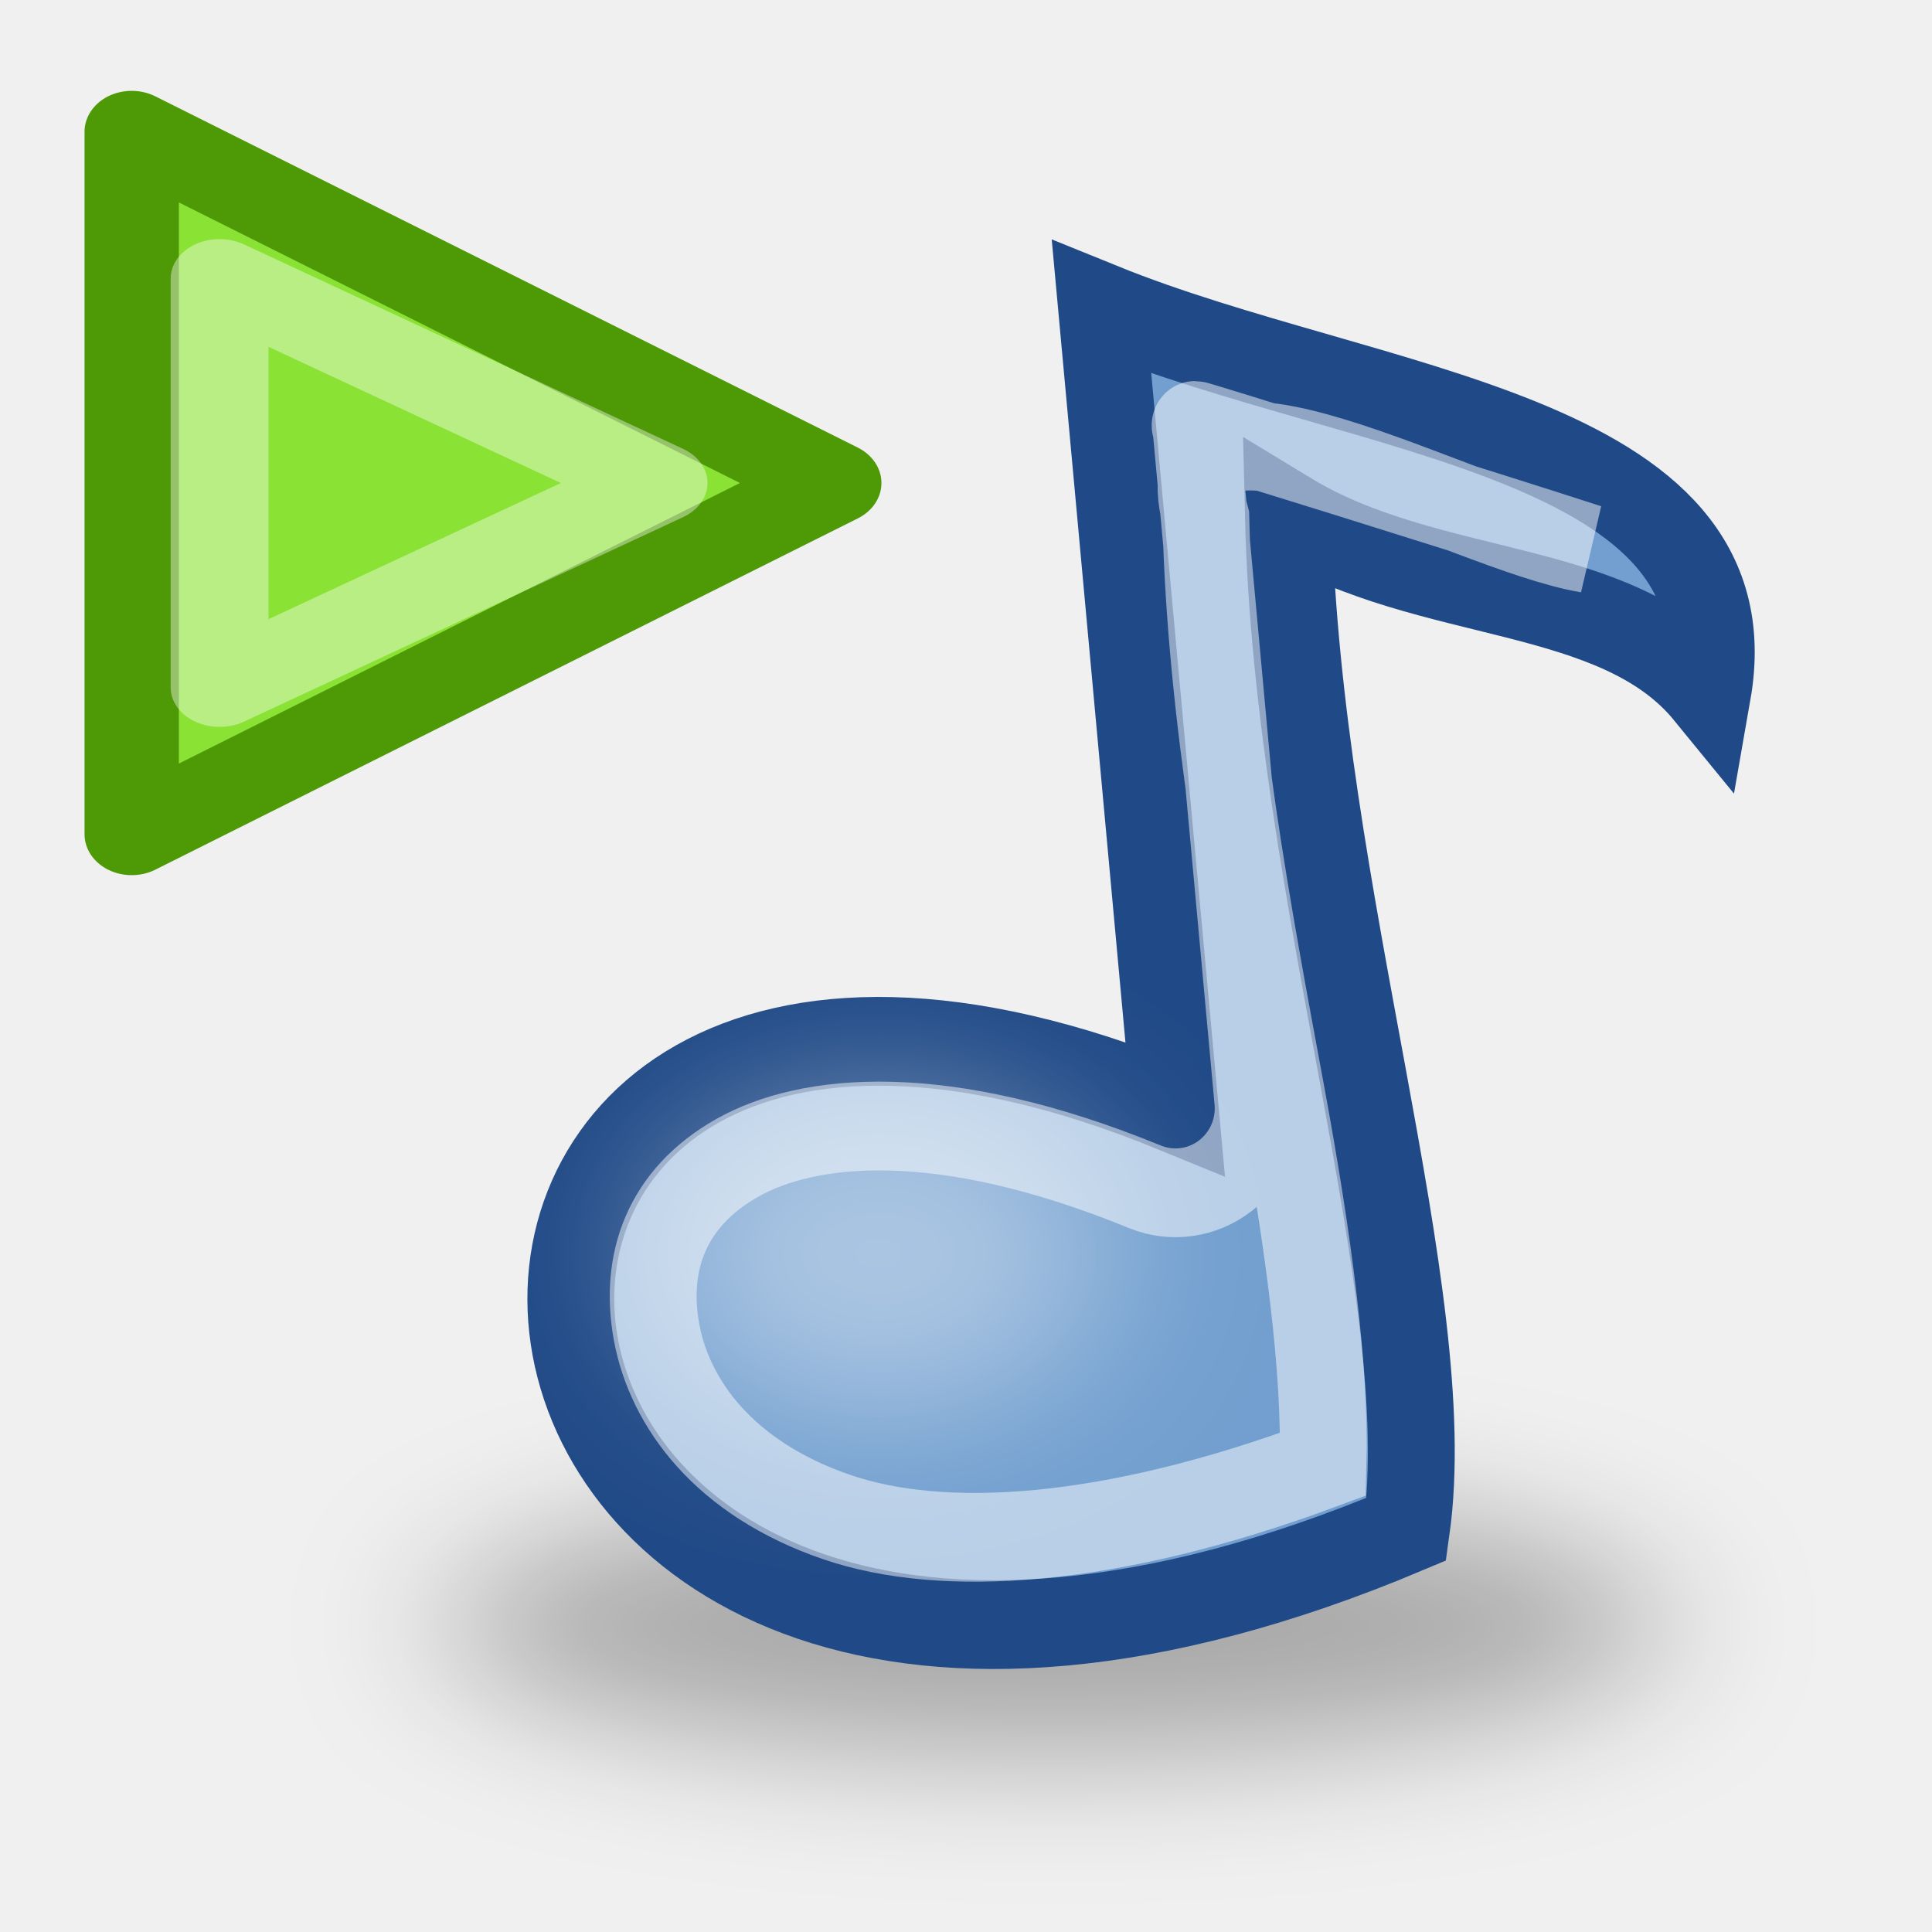
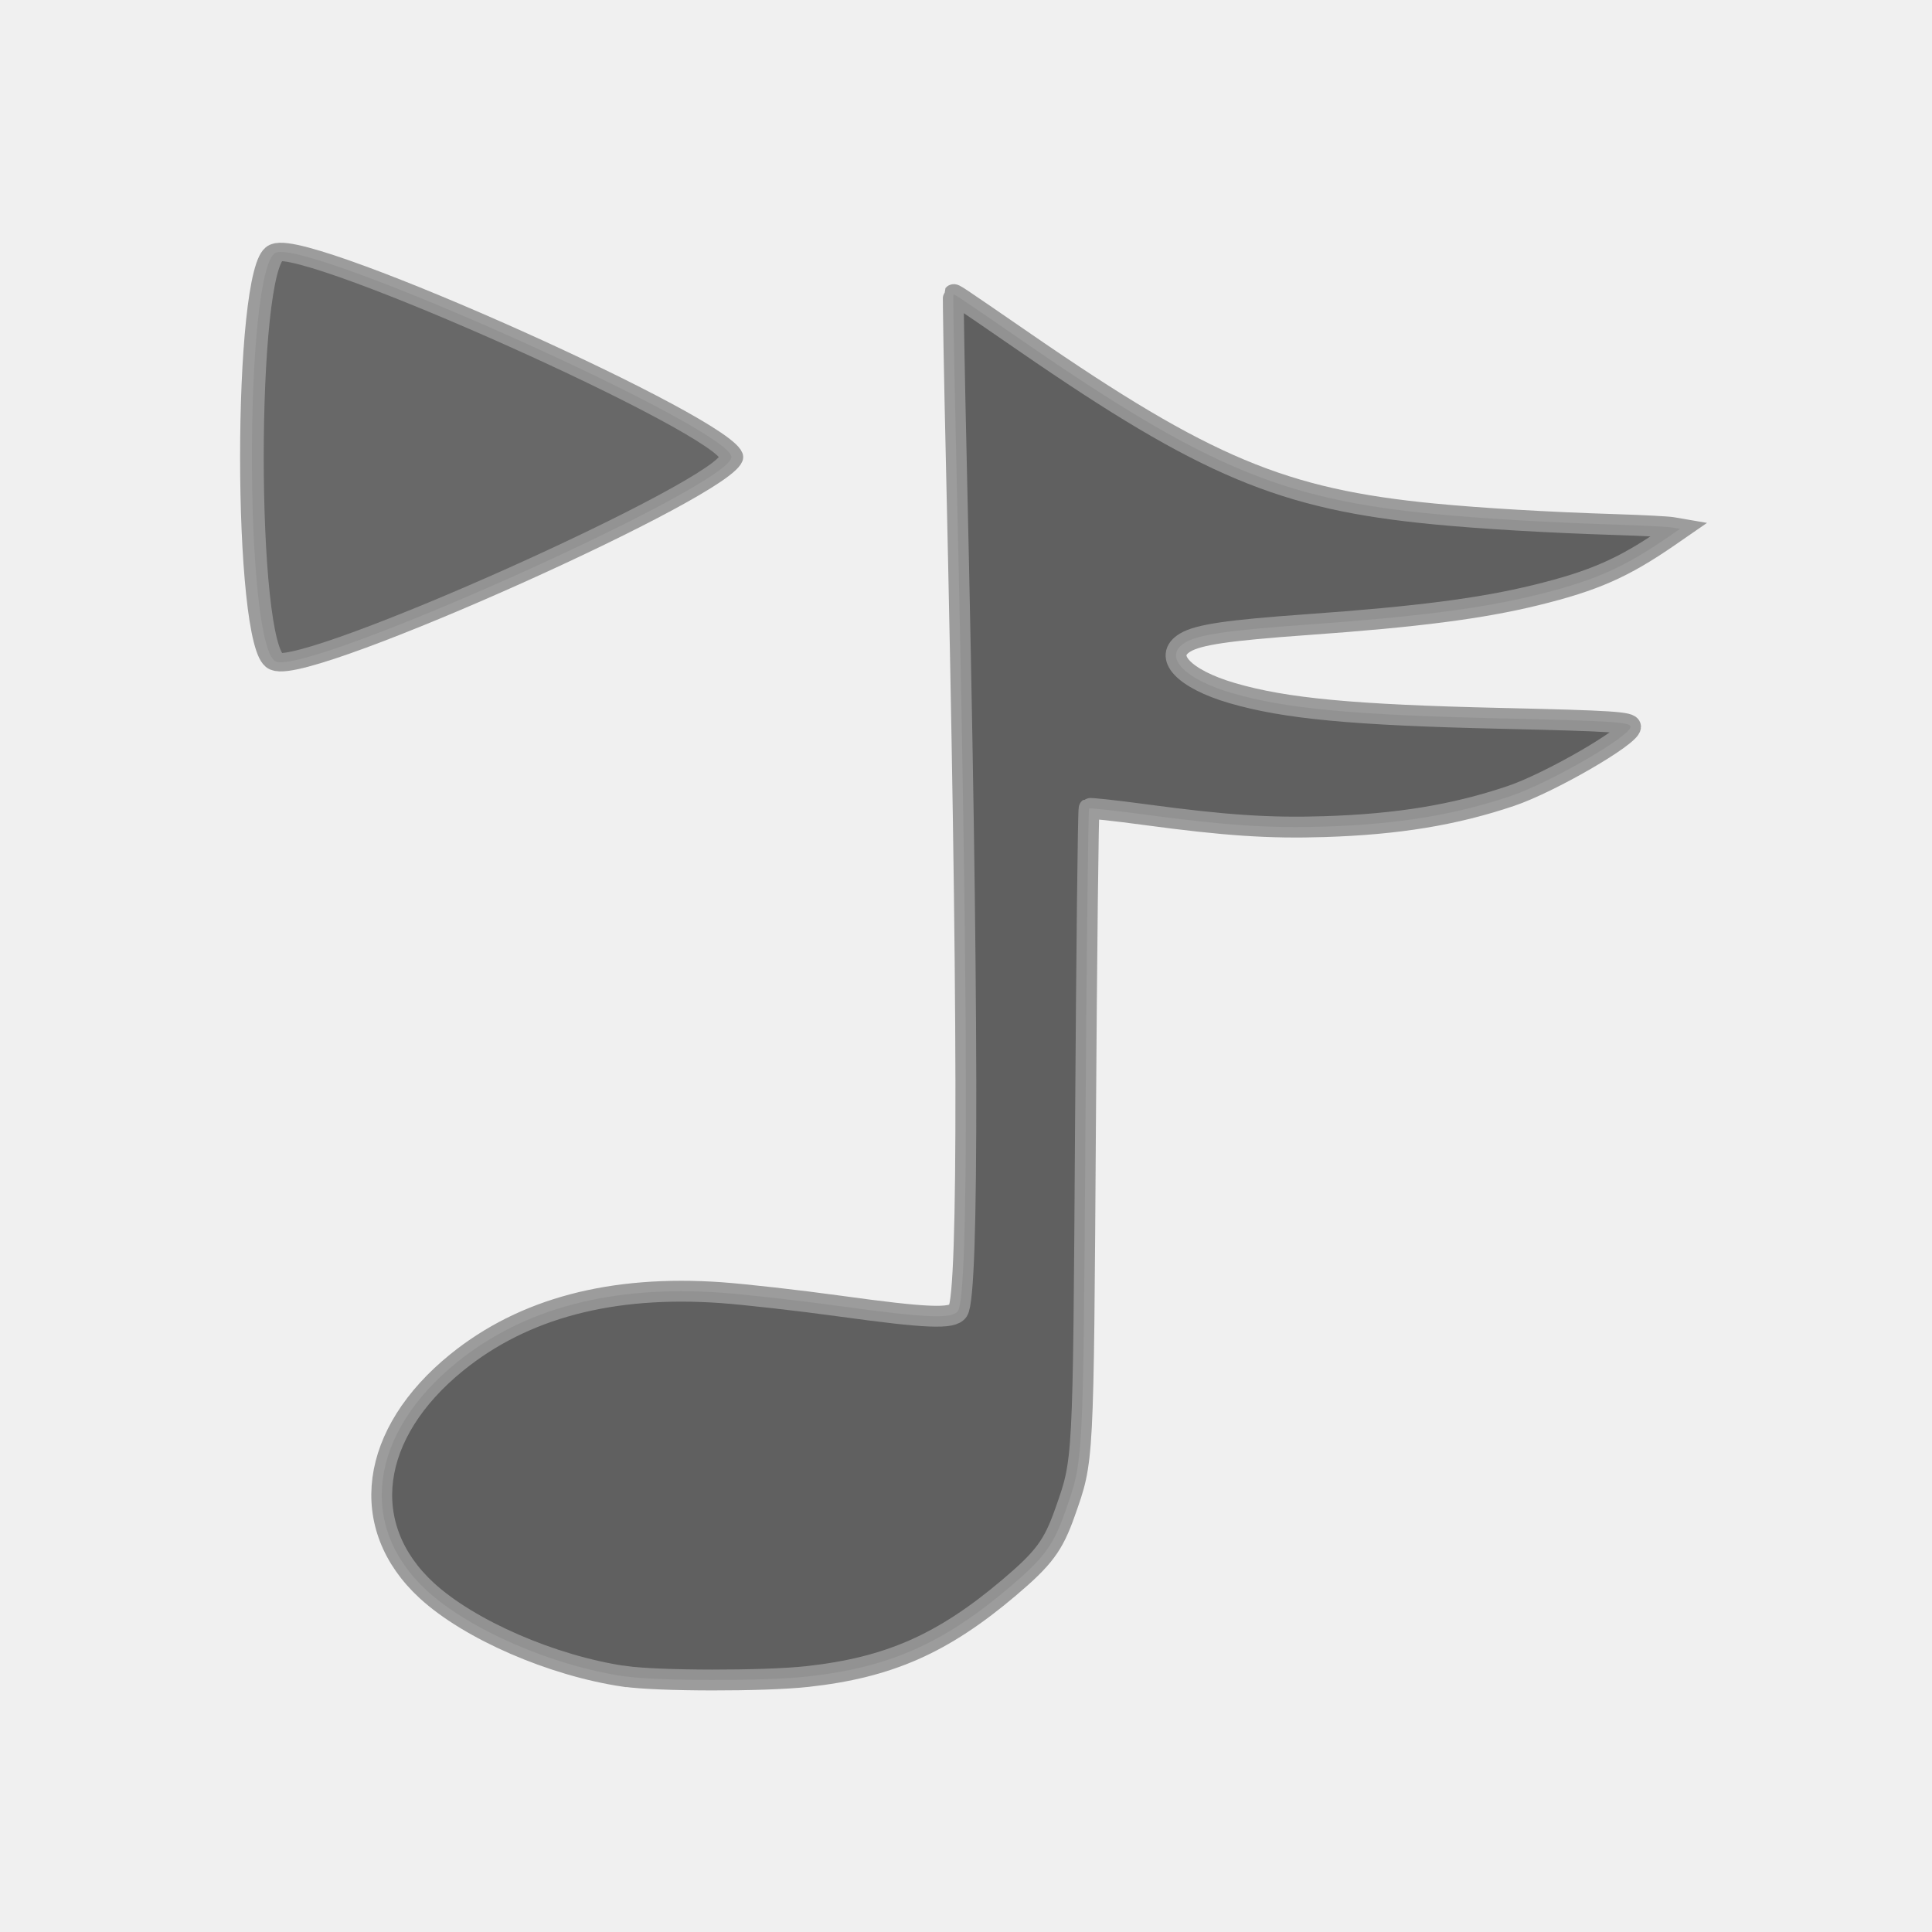
- <svg xmlns="http://www.w3.org/2000/svg" xmlns:xlink="http://www.w3.org/1999/xlink" width="22" height="22" id="svg2" version="1.0">
-   <defs id="defs4">
-     <linearGradient id="linearGradient6341">
-       <stop style="stop-color:#204a87;stop-opacity:1;" offset="0" id="stop6343" />
-       <stop style="stop-color:#204a87;stop-opacity:1;" offset="1" id="stop6345" />
-     </linearGradient>
-     <linearGradient id="linearGradient6335">
-       <stop id="stop6337" offset="0" style="stop-color:#bcd2e9;stop-opacity:1;" />
-       <stop id="stop6339" offset="1" style="stop-color:#3669a2;stop-opacity:1;" />
-     </linearGradient>
-     <linearGradient id="linearGradient6321">
-       <stop id="stop6323" offset="0" style="stop-color:#729fcf;stop-opacity:1;" />
-       <stop id="stop6325" offset="1" style="stop-color:#729fcf;stop-opacity:0;" />
-     </linearGradient>
-     <linearGradient xlink:href="#linearGradient6321" id="linearGradient6319" x1="2" y1="14.5" x2="23" y2="14.5" gradientUnits="userSpaceOnUse" />
-     <linearGradient xlink:href="#linearGradient6335" id="linearGradient6333" x1="3.061" y1="9.683" x2="22.293" y2="15.075" gradientUnits="userSpaceOnUse" spreadMethod="pad" />
-     <linearGradient xlink:href="#linearGradient6341" id="linearGradient6347" x1="2" y1="14.5" x2="23" y2="14.5" gradientUnits="userSpaceOnUse" />
-     <filter id="filter6355" x="-0.441" width="1.883" y="-0.524" height="2.048">
-       <feGaussianBlur stdDeviation="1.529" id="feGaussianBlur6357" />
-     </filter>
-     <filter id="filter6361" x="-0.149" width="1.298" y="-0.613" height="2.225">
-       <feGaussianBlur stdDeviation="1.918" id="feGaussianBlur6363" />
-     </filter>
-     <linearGradient xlink:href="#linearGradient6335" id="linearGradient6366" gradientUnits="userSpaceOnUse" spreadMethod="pad" x1="3.061" y1="9.683" x2="22.293" y2="15.075" gradientTransform="translate(-4.9038086e-7,-2.000001)" />
-     <linearGradient xlink:href="#linearGradient6341" id="linearGradient6368" gradientUnits="userSpaceOnUse" x1="2" y1="14.5" x2="23" y2="14.5" gradientTransform="translate(-4.9038086e-7,-2.000001)" />
-     <filter id="filter6376" x="-0.24" width="1.48" y="-0.24" height="1.48">
-       <feGaussianBlur stdDeviation="2.1" id="feGaussianBlur6378" />
-     </filter>
-     <linearGradient xlink:href="#linearGradient6335" id="linearGradient5517" gradientUnits="userSpaceOnUse" gradientTransform="matrix(0.6778915,9.9254972e-3,1.0496823e-2,0.672858,-1.035236,-2.635678)" spreadMethod="pad" x1="3.061" y1="9.683" x2="22.293" y2="15.075" />
-     <linearGradient y2="15.075" x2="22.293" y1="9.683" x1="3.061" spreadMethod="pad" gradientTransform="matrix(0.5942987,9.1751554e-3,9.2024283e-3,0.6219917,-3.858124,-5.222974)" gradientUnits="userSpaceOnUse" id="linearGradient5523" xlink:href="#linearGradient6335" />
-     <linearGradient gradientTransform="translate(-4.9038086e-7,-2.000001)" y2="14.5" x2="23" y1="14.5" x1="2" gradientUnits="userSpaceOnUse" id="linearGradient5581" xlink:href="#linearGradient6341" />
-     <linearGradient gradientTransform="translate(-4.9038086e-7,-2.000001)" y2="15.075" x2="22.293" y1="9.683" x1="3.061" spreadMethod="pad" gradientUnits="userSpaceOnUse" id="linearGradient5579" xlink:href="#linearGradient6335" />
-     <linearGradient gradientUnits="userSpaceOnUse" y2="14.5" x2="23" y1="14.5" x1="2" id="linearGradient5573" xlink:href="#linearGradient6341" />
-     <linearGradient spreadMethod="pad" gradientUnits="userSpaceOnUse" y2="15.075" x2="22.293" y1="9.683" x1="3.061" id="linearGradient5571" xlink:href="#linearGradient6335" />
-     <linearGradient gradientUnits="userSpaceOnUse" y2="14.5" x2="23" y1="14.5" x1="2" id="linearGradient5569" xlink:href="#linearGradient6321" />
-     <linearGradient id="linearGradient5553">
-       <stop style="stop-color:#bcd2e9;stop-opacity:1;" offset="0" id="stop5555" />
-       <stop style="stop-color:#3669a2;stop-opacity:1;" offset="1" id="stop5557" />
-     </linearGradient>
-     <linearGradient id="linearGradient5547">
-       <stop id="stop5549" offset="0" style="stop-color:#204a87;stop-opacity:1;" />
-       <stop id="stop5551" offset="1" style="stop-color:#204a87;stop-opacity:1;" />
-     </linearGradient>
-     <linearGradient xlink:href="#linearGradient6335" id="linearGradient5612" gradientUnits="userSpaceOnUse" gradientTransform="translate(-4.9038086e-7,-2.000001)" spreadMethod="pad" x1="3.061" y1="9.683" x2="22.293" y2="15.075" />
-     <linearGradient xlink:href="#linearGradient6341" id="linearGradient5614" gradientUnits="userSpaceOnUse" gradientTransform="translate(-4.9038086e-7,-2.000001)" x1="2" y1="14.5" x2="23" y2="14.5" />
-   </defs>
-   <g id="layer2" style="display:inline" />
-   <g id="layer3" style="display:none">
-     <path id="path6374" d="M 11.531,2.5 L 10,8.125 L 4.031,6.5 L 3.5,8.469 L 9.469,10.094 L 8.656,13.031 L 3.031,11.5 L 2.5,13.469 L 8.125,15 L 6.5,20.969 L 8.469,21.5 L 10.094,15.531 L 13.031,16.344 L 11.5,21.969 L 13.469,22.5 L 15,16.875 L 20.969,18.5 L 21.5,16.531 L 15.531,14.906 L 16.344,11.969 L 21.969,13.5 L 22.5,11.531 L 16.875,10 L 18.5,4.031 L 16.531,3.5 L 14.906,9.469 L 11.969,8.656 L 13.5,3.031 L 11.531,2.5 z M 11.438,10.625 L 14.375,11.437 L 13.562,14.375 L 10.625,13.562 L 11.438,10.625 z" style="opacity:0.5;fill:url(#linearGradient6366);fill-opacity:1;fill-rule:evenodd;stroke:url(#linearGradient6368);stroke-width:1px;stroke-linecap:butt;stroke-linejoin:miter;marker:none;marker-start:none;marker-mid:none;marker-end:none;stroke-miterlimit:4;stroke-dasharray:none;stroke-dashoffset:0;stroke-opacity:1;visibility:visible;display:inline;overflow:visible;filter:url(#filter6376);enable-background:accumulate" />
-   </g>
-   <g id="layer1" style="display:inline">
-     <g id="g5504" transform="matrix(0.6101083,0,0,0.6234458,1.967509,1.944938)">
-       <path transform="matrix(0.7438761,0,0,0.6404844,2.077414,-0.1414082)" d="M 34.737,41.68 A 15.424,3.757 0 1 1 3.889,41.68 A 15.424,3.757 0 1 1 34.737,41.68 z" id="path6359" style="opacity:0.3;fill:#000000;fill-opacity:1;fill-rule:evenodd;stroke:none;stroke-width:1px;stroke-linecap:butt;stroke-linejoin:miter;marker:none;marker-start:none;marker-mid:none;marker-end:none;stroke-miterlimit:4;stroke-dasharray:none;stroke-dashoffset:0;stroke-opacity:1;visibility:visible;display:inline;overflow:visible;filter:url(#filter6361);enable-background:accumulate" />
-       <path id="path5490" d="M 17.335,2.494 C 22.284,4.459 29.491,4.808 28.647,9.522 C 26.948,7.486 23.46,7.875 20.822,6.307 C 20.991,13.23 23.638,20.548 23.024,24.811 C 3.736,32.758 2.389,10.577 18.708,17.127 L 17.335,2.494 z" style="fill:#729fcf;fill-opacity:1;fill-rule:evenodd;stroke:#204a87;stroke-width:1.621px;stroke-linecap:butt;stroke-linejoin:miter;marker:none;marker-start:none;marker-mid:none;marker-end:none;stroke-miterlimit:4;stroke-dasharray:none;stroke-dashoffset:0;stroke-opacity:1;visibility:visible;display:inline;overflow:visible;enable-background:accumulate" />
-       <path transform="matrix(1.030275,0,0,0.8746365,0.7247007,-13.40509)" d="M 16.25,37.938 A 4.156,3.5 0 1 1 7.938,37.938 A 4.156,3.5 0 1 1 16.25,37.938 z" id="path6349" style="opacity:0.4;fill:#ffffff;fill-opacity:1;fill-rule:evenodd;stroke:none;stroke-width:1px;stroke-linecap:butt;stroke-linejoin:miter;marker:none;marker-start:none;marker-mid:none;marker-end:none;stroke-miterlimit:4;stroke-dasharray:none;stroke-dashoffset:0;stroke-opacity:1;visibility:visible;display:inline;overflow:visible;filter:url(#filter6355);enable-background:accumulate" />
-       <path style="opacity:0.5;fill:none;fill-opacity:1;fill-rule:evenodd;stroke:#ffffff;stroke-width:1.621px;stroke-linecap:butt;stroke-linejoin:miter;stroke-miterlimit:4;stroke-dashoffset:0;stroke-opacity:1;marker:none;marker-start:none;marker-mid:none;marker-end:none;visibility:visible;display:inline;overflow:visible;enable-background:accumulate" d="M 19.094,4.656 L 20.25,16.969 C 20.304,17.503 20.076,18.027 19.649,18.352 C 19.222,18.677 18.657,18.757 18.156,18.562 C 14.349,17.034 11.849,17.301 10.531,18.031 C 9.213,18.761 8.789,19.938 9.031,21.219 C 9.274,22.5 10.277,23.885 12.406,24.594 C 14.362,25.245 17.448,25.086 21.469,23.625 C 21.516,21.907 21.207,19.59 20.688,16.844 C 20.079,13.628 19.37,9.99 19.281,6.344 C 18.416,3.254 24.106,6.523 26.414,6.899 C 24.561,6.308 18.767,4.542 19.094,4.656 z" id="path5524" />
-       <g id="g5588" transform="translate(37.71585,-6.597023)">
-         <g style="display:inline" id="g5590" />
-         <g style="display:none" id="g5592">
-           <path style="opacity:0.5;fill:url(#linearGradient5612);fill-opacity:1;fill-rule:evenodd;stroke:url(#linearGradient5614);stroke-width:1px;stroke-linecap:butt;stroke-linejoin:miter;marker:none;marker-start:none;marker-mid:none;marker-end:none;stroke-miterlimit:4;stroke-dasharray:none;stroke-dashoffset:0;stroke-opacity:1;visibility:visible;display:inline;overflow:visible;filter:url(#filter6376);enable-background:accumulate" d="M 11.531,2.5 L 10,8.125 L 4.031,6.5 L 3.5,8.469 L 9.469,10.094 L 8.656,13.031 L 3.031,11.5 L 2.5,13.469 L 8.125,15 L 6.5,20.969 L 8.469,21.5 L 10.094,15.531 L 13.031,16.344 L 11.5,21.969 L 13.469,22.5 L 15,16.875 L 20.969,18.5 L 21.5,16.531 L 15.531,14.906 L 16.344,11.969 L 21.969,13.5 L 22.5,11.531 L 16.875,10 L 18.5,4.031 L 16.531,3.5 L 14.906,9.469 L 11.969,8.656 L 13.5,3.031 L 11.531,2.5 z M 11.438,10.625 L 14.375,11.437 L 13.562,14.375 L 10.625,13.562 L 11.438,10.625 z" id="path5594" />
-         </g>
-         <g style="display:inline" id="g5596">
-           <g transform="matrix(0.6101083,0,0,0.6234458,1.967509,1.944938)" id="g5598">
-             <path style="opacity:1;fill:#8ae234;fill-opacity:1;fill-rule:evenodd;stroke:#4e9a06;stroke-width:0.974px;stroke-linecap:butt;stroke-linejoin:round;marker:none;marker-start:none;marker-mid:none;marker-end:none;stroke-miterlimit:4;stroke-dasharray:none;stroke-dashoffset:0;stroke-opacity:1;visibility:visible;display:inline;overflow:visible;enable-background:accumulate" id="path5534" d="M -8.356,4.189 L -8.356,-4.189 L -1.101,-3.4790649e-08 L -8.356,4.189 z" transform="matrix(2.962476,0,0,2.456982,-41.54541,16.60828)" />
-             <path style="opacity:0.4;fill:none;fill-opacity:1;fill-rule:evenodd;stroke:#ffffff;stroke-width:0.94px;stroke-linecap:butt;stroke-linejoin:round;marker:none;marker-start:none;marker-mid:none;marker-end:none;stroke-miterlimit:4;stroke-dasharray:none;stroke-dashoffset:0;stroke-opacity:1;visibility:visible;display:inline;overflow:visible;enable-background:accumulate" id="path6308" d="M -7.312,-2.438 L -7.312,2.438 L -3.094,0 L -7.312,-2.438 z" transform="matrix(3.183995,0,0,2.456982,-40.32964,16.60828)" />
-           </g>
-         </g>
-       </g>
+ <svg xmlns="http://www.w3.org/2000/svg" width="24" height="24" id="svg2846" version="1.1">
+   <defs id="defs2848">
+     </defs>
+   <g id="layer1" transform="translate(-298.5888,-607.4848)">
+     <g id="g11223" transform="matrix(0.1555799,0,0,0.1555799,326.386,601.6653)" style="fill:#606060;fill-opacity:1" />
+     <g id="g3770" transform="translate(1.508201,0.7654015)">
+       <path id="path2818" d="m 304.837,627.544 c -0.897,-0.132 -1.925,-0.579 -2.455,-1.066 -0.867,-0.798 -0.714,-1.955 0.375,-2.836 0.831,-0.672 1.923,-0.96 3.28,-0.865 0.293,0.021 0.953,0.095 1.468,0.166 1.094,0.151 1.408,0.163 1.476,0.06 0.137,-0.208 0.13,-3.932 -0.019,-10.477 -0.027,-1.173 -0.044,-2.137 -0.038,-2.144 0.011,-0.013 -6.7e-4,-0.021 0.894,0.595 2.238,1.542 3.199,1.945 5.07,2.126 0.599,0.058 1.419,0.106 2.268,0.133 0.328,0.01 0.642,0.027 0.696,0.036 l 0.099,0.017 -0.139,0.096 c -0.564,0.389 -0.929,0.55 -1.651,0.727 -0.677,0.166 -1.471,0.269 -2.845,0.367 -0.981,0.07 -1.347,0.124 -1.512,0.222 -0.283,0.169 -0.021,0.452 0.582,0.628 0.661,0.193 1.504,0.272 3.335,0.314 1.387,0.032 1.615,0.046 1.615,0.105 0,0.116 -1.002,0.696 -1.486,0.859 -0.699,0.236 -1.404,0.352 -2.315,0.381 -0.682,0.022 -1.237,-0.015 -2.229,-0.149 -0.372,-0.05 -0.685,-0.084 -0.696,-0.076 -0.011,0.008 -0.031,1.776 -0.045,3.929 -0.028,4.252 -0.023,4.156 -0.256,4.818 -0.144,0.408 -0.261,0.566 -0.691,0.93 -0.825,0.699 -1.497,0.995 -2.509,1.106 -0.537,0.059 -1.862,0.057 -2.27,-0.003 z" style="fill:#606060;fill-opacity:1;stroke:#969696;stroke-width:0.259;stroke-miterlimit:4;stroke-opacity:0.933;stroke-dasharray:none" />
+       <path style="fill:#606060;fill-opacity:0.941;fill-rule:evenodd;stroke:#969696;stroke-width:1.186;stroke-linecap:round;stroke-linejoin:round;stroke-miterlimit:4;stroke-opacity:0.933;stroke-dasharray:none" id="path2768" d="m -43.45,-60.187 c 0,1.848 -21.259,14.122 -22.86,13.198 -1.6,-0.924 -1.6,-25.472 0,-26.396 1.6,-0.924 22.86,11.35 22.86,13.198 z" transform="matrix(0.247564,0,0,0.1923767,316.923,623.976)" />
    </g>
  </g>
</svg>
